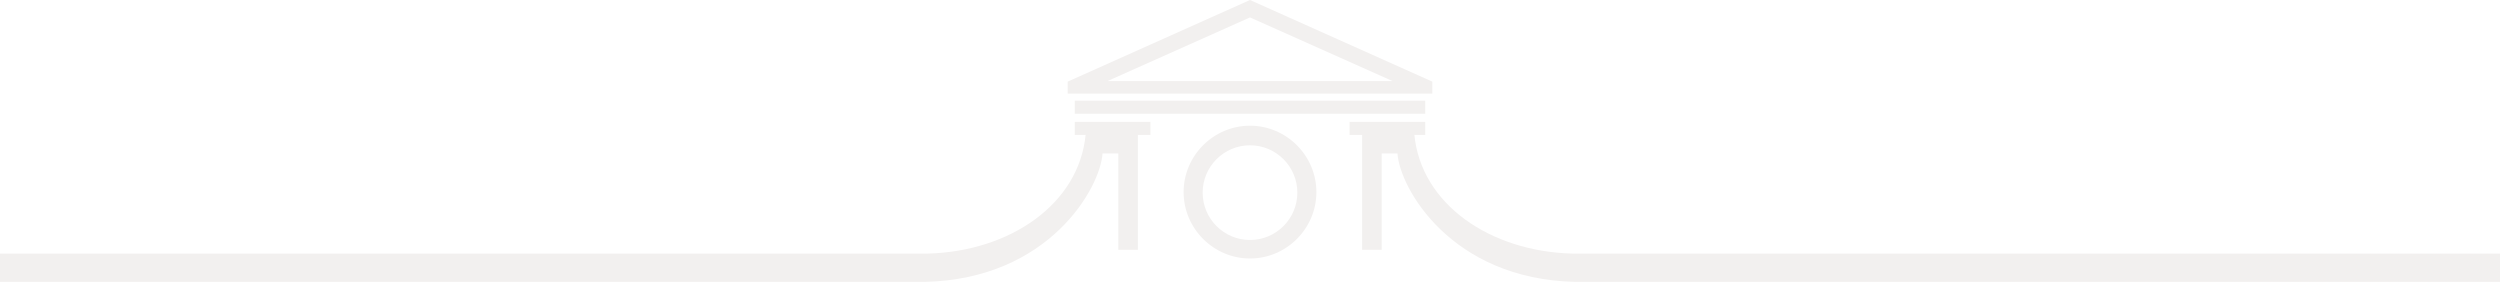
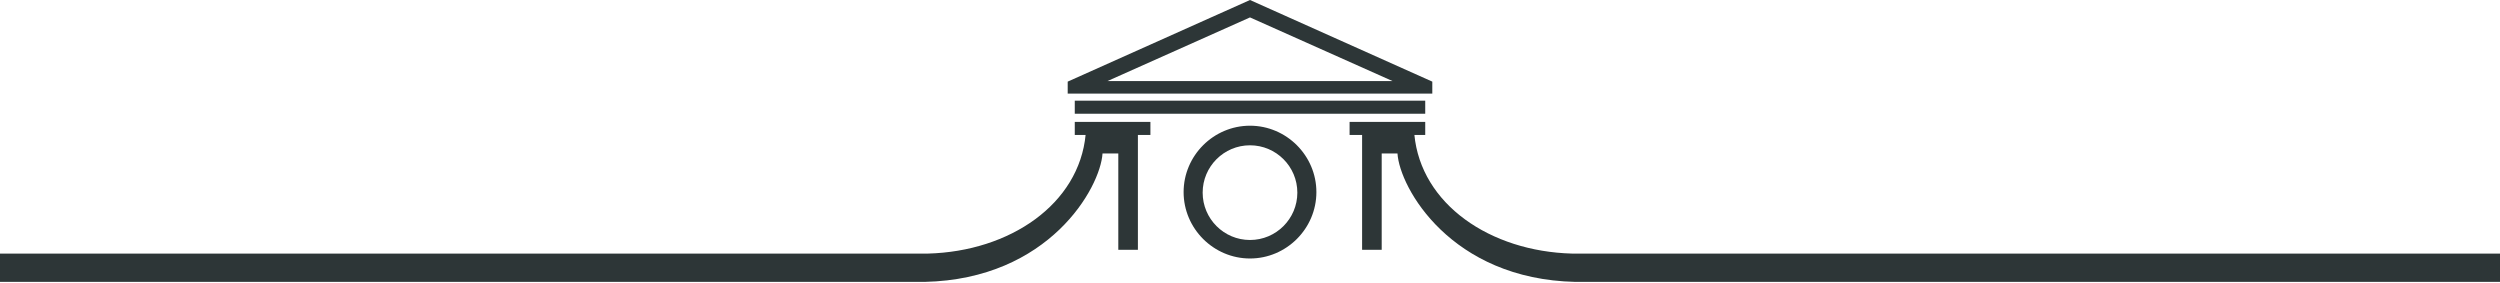
<svg xmlns="http://www.w3.org/2000/svg" id="Layer_1" version="1.1" viewBox="0 0 459.4 51.9">
  <defs>
    <style>
      .st0 {
-         fill: #f2f0ef;
+         fill: #2d3637;
      }
    </style>
  </defs>
  <g>
    <path class="st0" d="M199.5,24.7c-1.2,12.8-13.9,21.5-29,21.9H0v5.2h169.9c22.9-.5,32.3-17.3,32.7-23.6h2.9v17.7h3.6v-21.3h-9.6Z" />
    <path class="st0" d="M259.9,24.7c1.2,12.8,13.9,21.5,29,21.9h170.5c0,0,0,5.2,0,5.2h-169.9c-22.9-.5-32.3-17.3-32.7-23.6h-2.9s0,17.7,0,17.7h-3.6v-21.3s7.1,0,9.6,0Z" />
    <rect class="st0" x="197.5" y="18.5" width="64.4" height="2.4" />
    <g>
      <rect class="st0" x="197.5" y="22.4" width="13.9" height="2.4" />
      <rect class="st0" x="248" y="22.4" width="13.9" height="2.4" />
    </g>
    <path class="st0" d="M196.2,17.2h67v-2.2L229.7,0l-33.5,15v2.2ZM255.9,14.9h-52.4l26.2-11.7,26.2,11.7Z" />
  </g>
  <path class="st0" d="M229.7,23.1c-6.7,0-12.2,5.5-12.2,12.2s5.5,12.2,12.2,12.2,12.2-5.5,12.2-12.2-5.5-12.2-12.2-12.2ZM229.7,44.1c-4.8,0-8.7-3.9-8.7-8.7s3.9-8.7,8.7-8.7,8.7,3.9,8.7,8.7-3.9,8.7-8.7,8.7Z" />
</svg>
